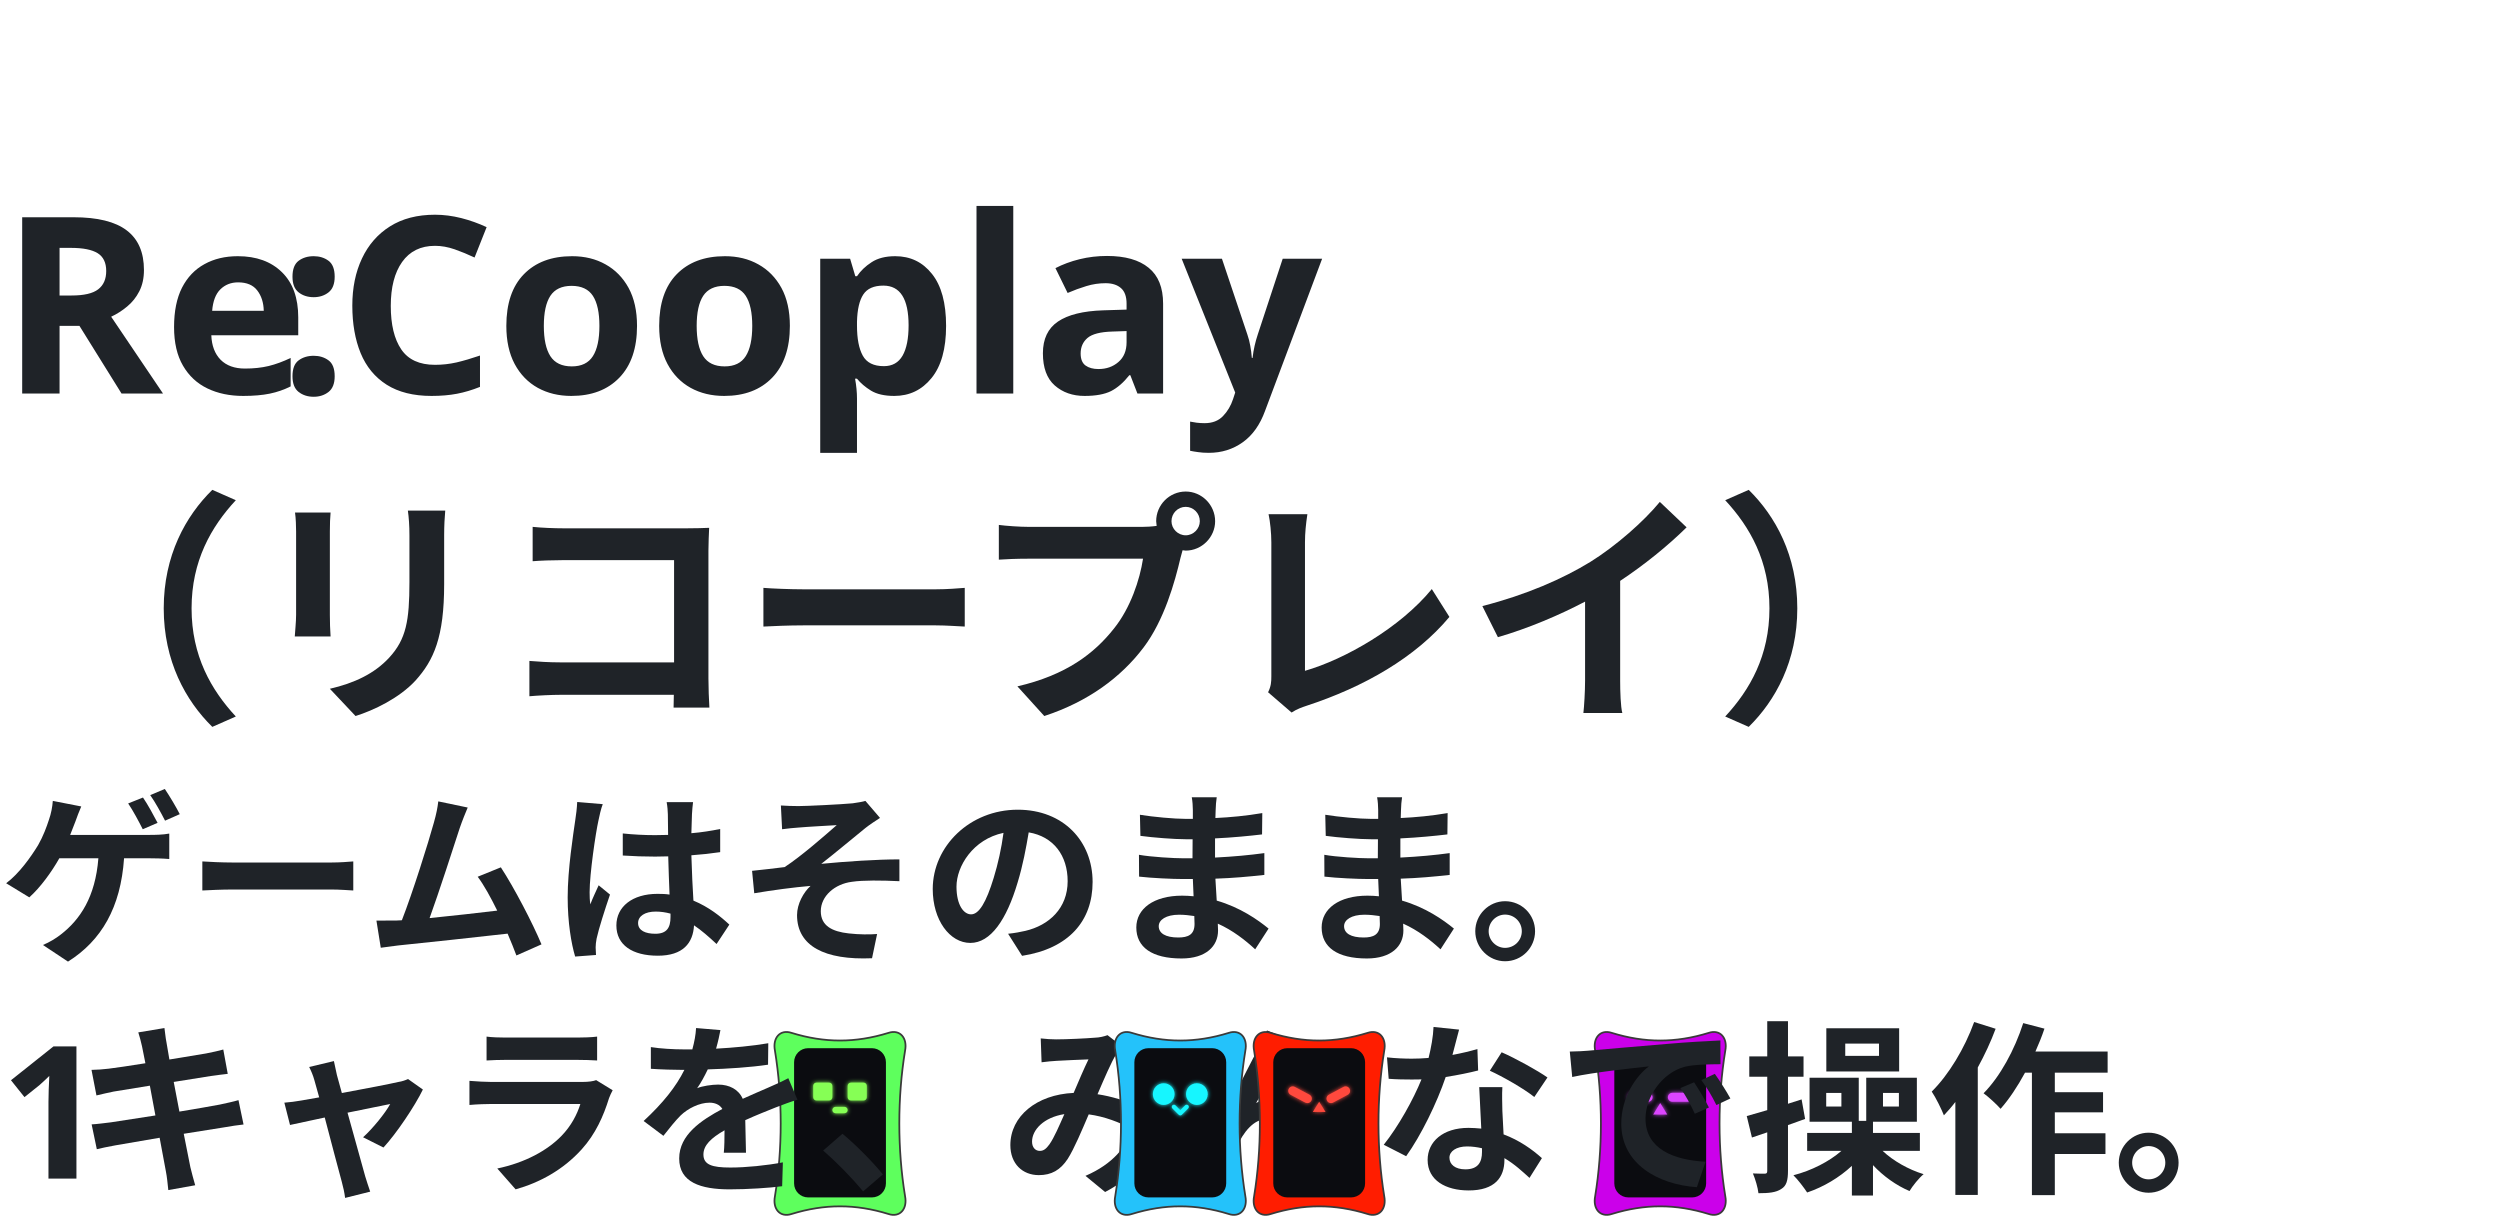
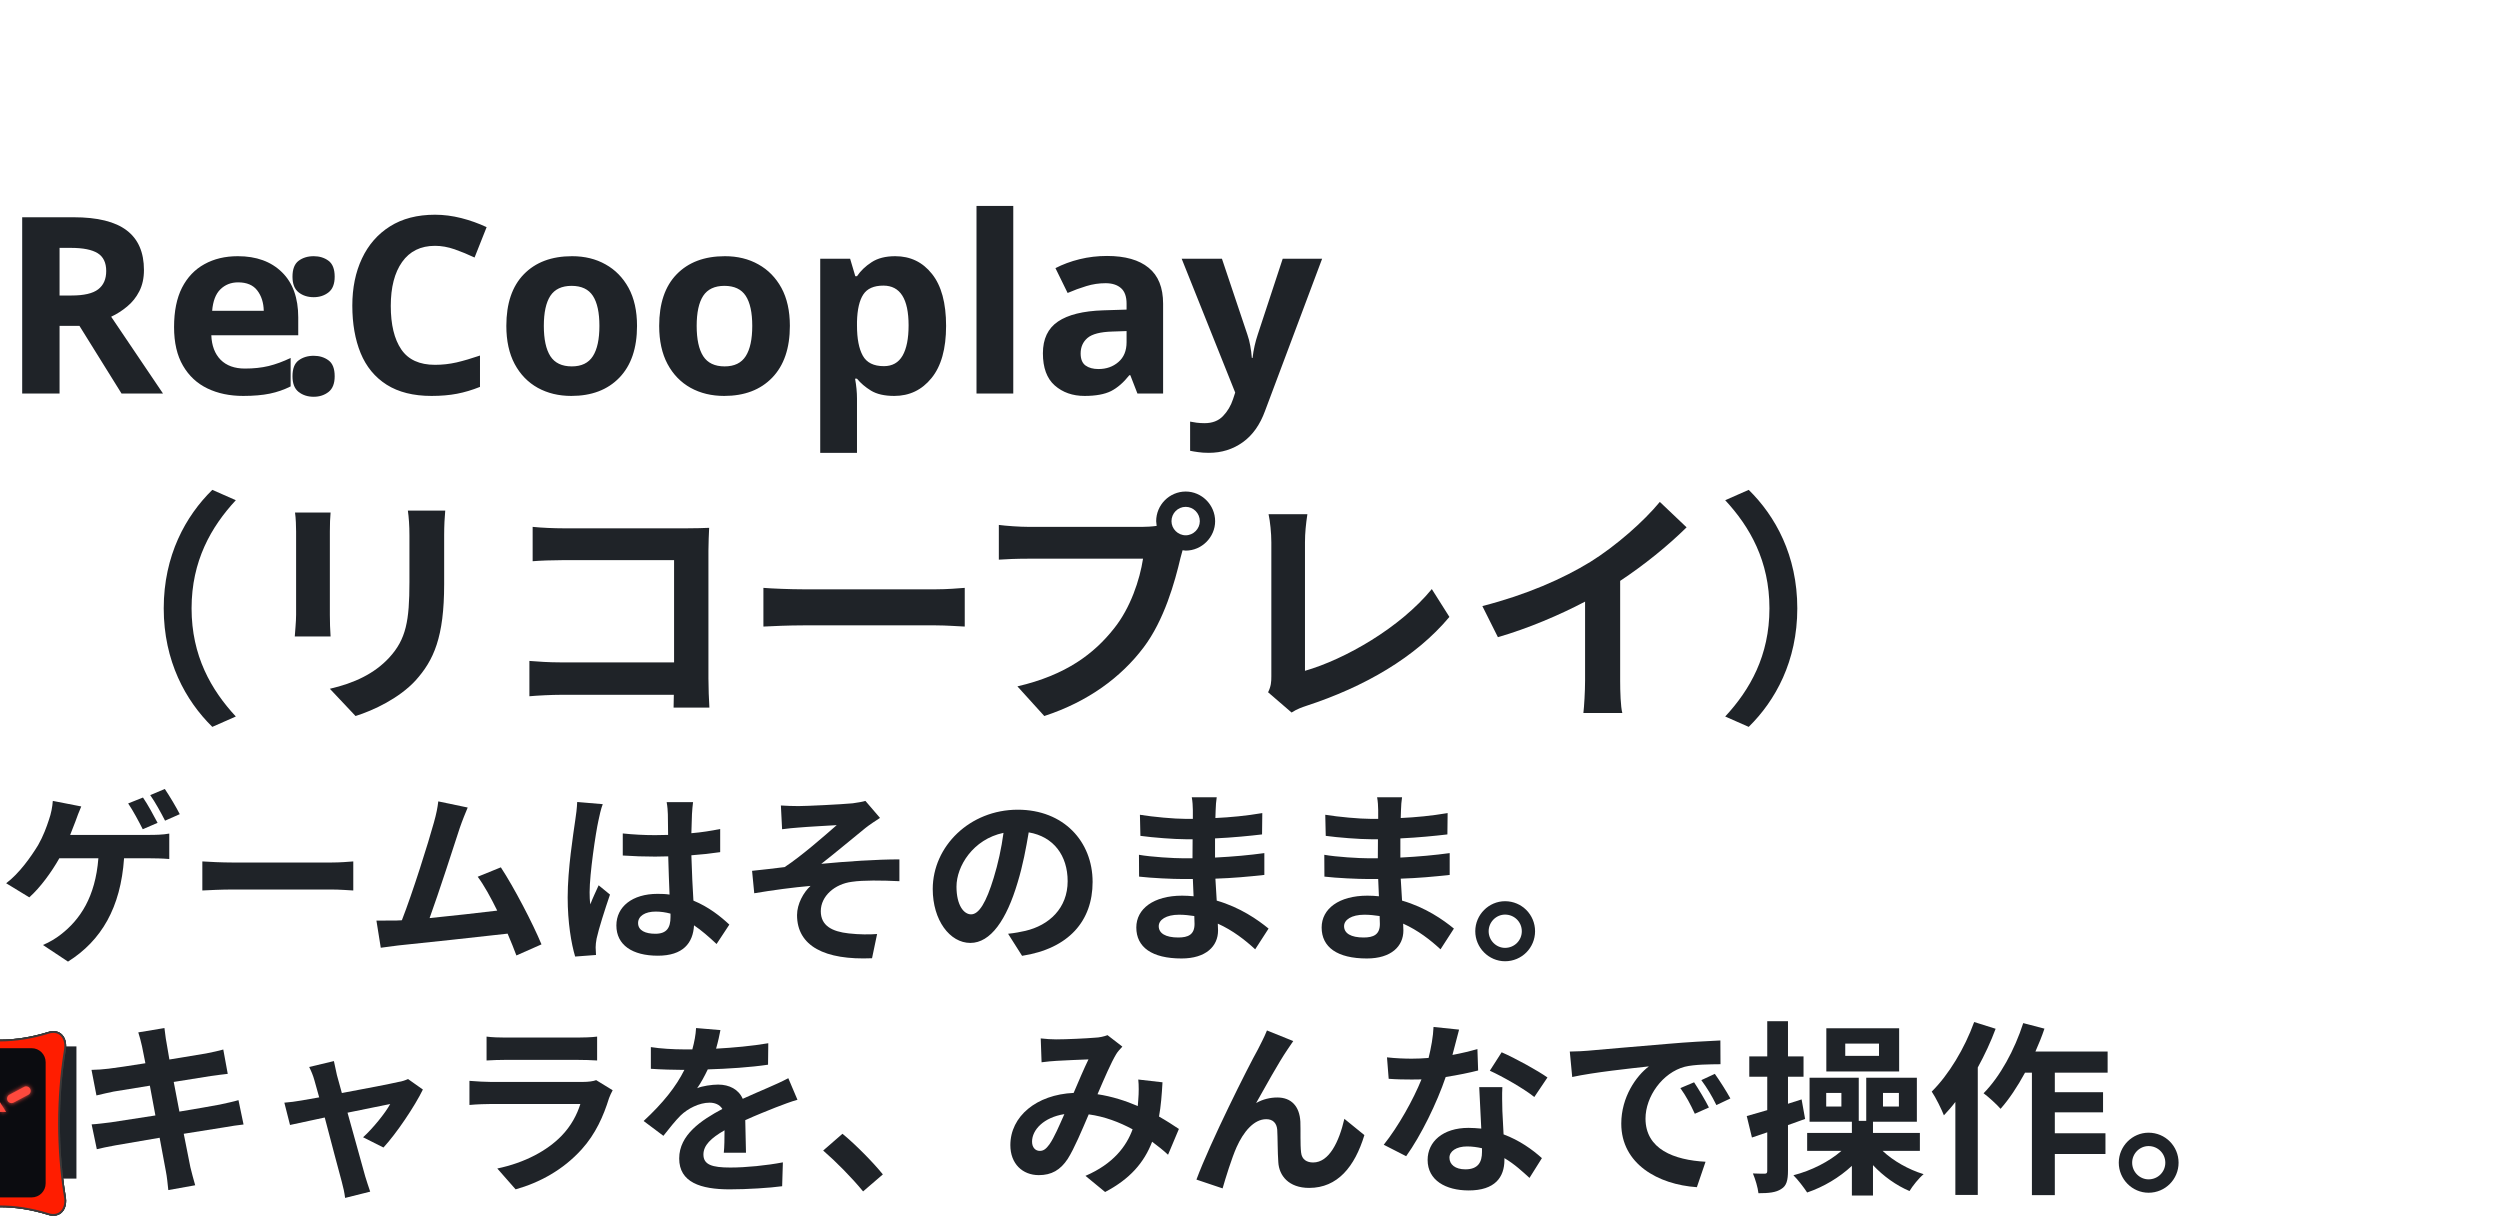
<svg xmlns="http://www.w3.org/2000/svg" viewBox="0 0 324 158.0" width="324" height="158.0" role="img">
  <defs>
    <filter id="glow" x="-30%" y="-30%" width="160%" height="160%">
      <feGaussianBlur stdDeviation="1.6" result="b" />
      <feMerge>
        <feMergeNode in="b" />
        <feMergeNode in="SourceGraphic" />
      </feMerge>
    </filter>
    <linearGradient id="brand" x1="0" y1="0" x2="1" y2="0">
      <stop offset="0" stop-color="#C03BFF" />
      <stop offset=".55" stop-color="#6F86FF" />
      <stop offset="1" stop-color="#22C4FA" />
    </linearGradient>
    <linearGradient id="bg" x1="0" y1="0" x2="1" y2="1">
      <stop offset="0" stop-color="#E8FAFF" />
      <stop offset="1" stop-color="#FFF5DC" />
    </linearGradient>
    <style>
.jp{font-family:'Hiragino Sans','Hiragino Kaku Gothic ProN','Yu Gothic UI','Yu Gothic','Meiryo','Noto Sans JP','Noto Sans CJK JP',sans-serif}
.disp{font-family:Impact,Haettenschweiler,'Anton','Arial Narrow Bold','Arial Black',sans-serif}
.gh{font-family:-apple-system,BlinkMacSystemFont,'Segoe UI','Noto Sans',Helvetica,Arial,sans-serif}
.rnd{font-family:RcRounded,'Hiragino Maru Gothic ProN','Yu Gothic UI','Noto Sans JP',sans-serif}
.hand{font-family:RcHand,'Hiragino Maru Gothic ProN','Yu Gothic UI','Noto Sans JP',sans-serif}
.mono{font-family:ui-monospace,SFMono-Regular,'Cascadia Mono',Consolas,'Liberation Mono',monospace}

@keyframes bob{0%,100%{transform:translateY(0)}50%{transform:translateY(-5px)}}
@keyframes blink{0%,90%,100%{transform:scaleY(1)}94%{transform:scaleY(.12)}}
@keyframes flow{to{stroke-dashoffset:-28}}
@keyframes pulse{0%,100%{opacity:.55}50%{opacity:1}}
.bob{animation:bob 2.6s ease-in-out infinite}
.eyes{transform-box:fill-box;transform-origin:center;animation:blink 4.8s infinite}
.flow{stroke-dasharray:6 8;animation:flow 1.1s linear infinite}
.pulse{animation:pulse 2.4s ease-in-out infinite}
@media (prefers-reduced-motion:reduce){.bob,.eyes,.flow,.pulse{animation:none}}
- .h32{font-family:-apple-system,BlinkMacSystemFont,'Segoe UI','Noto Sans',Helvetica,Arial,sans-serif;font-size:32px;font-weight:600;fill:#1F2328}.h24{font-family:-apple-system,BlinkMacSystemFont,'Segoe UI','Noto Sans',Helvetica,Arial,sans-serif;font-size:24px;font-weight:600;fill:#1F2328}@keyframes a-g{0%{transform:translate(0.0px,34.0px) rotate(0.0deg) scale(1,1)}36%{transform:translate(0.0px,34.0px) rotate(0.0deg) scale(1,1)}39%{transform:translate(0.0px,0.0px) rotate(0.0deg) scale(1,1)}40%{transform:translate(4.0px,0.0px) rotate(0.0deg) scale(1,1)}68%{transform:translate(4.0px,0.0px) rotate(0.0deg) scale(1,1)}70%{transform:translate(0.0px,0.0px) rotate(0.0deg) scale(1,1)}80%{transform:translate(0.0px,0.0px) rotate(0.0deg) scale(1,1)}84%{transform:translate(0.0px,34.0px) rotate(0.0deg) scale(1,1)}100%{transform:translate(0.0px,0.0px) rotate(0.0deg) scale(1,1)}}.a-g{animation:a-g 12s linear infinite;transform-box:fill-box;transform-origin:50% 100%}@keyframes a-p{0%{transform:translate(0.0px,34.0px) rotate(0.0deg) scale(1,1)}36%{transform:translate(0.0px,34.0px) rotate(0.0deg) scale(1,1)}39%{transform:translate(0.0px,0.0px) rotate(0.0deg) scale(1,1)}40%{transform:translate(-4.0px,0.0px) rotate(0.0deg) scale(1,1)}68%{transform:translate(-4.0px,0.0px) rotate(0.0deg) scale(1,1)}70%{transform:translate(0.0px,0.0px) rotate(0.0deg) scale(1,1)}80%{transform:translate(0.0px,0.0px) rotate(0.0deg) scale(1,1)}84%{transform:translate(0.0px,34.0px) rotate(0.0deg) scale(1,1)}100%{transform:translate(0.0px,0.0px) rotate(0.0deg) scale(1,1)}}.a-p{animation:a-p 12s linear infinite;transform-box:fill-box;transform-origin:50% 100%}@keyframes a-j0{0%{transform:translate(0.0px,34.0px) rotate(0.0deg) scale(1,1)}38%{transform:translate(0.0px,34.0px) rotate(0.0deg) scale(1,1)}41%{transform:translate(0.0px,0.0px) rotate(0.0deg) scale(1,1)}45.5%{transform:translate(0.0px,0.0px) rotate(0.0deg) scale(1.08,0.9)}47%{transform:translate(0.0px,-16.0px) rotate(0.0deg) scale(1,1)}48.5%{transform:translate(0.0px,0.0px) rotate(0.0deg) scale(1.08,0.9)}49.5%{transform:translate(0.0px,0.0px) rotate(0.0deg) scale(1,1)}51.5%{transform:translate(0.0px,0.0px) rotate(0.0deg) scale(1.08,0.9)}53%{transform:translate(0.0px,-16.0px) rotate(0.0deg) scale(1,1)}54.5%{transform:translate(0.0px,0.0px) rotate(0.0deg) scale(1.08,0.9)}55.5%{transform:translate(0.0px,0.0px) rotate(0.0deg) scale(1,1)}57.5%{transform:translate(0.0px,0.0px) rotate(0.0deg) scale(1.08,0.9)}59%{transform:translate(0.0px,-16.0px) rotate(0.0deg) scale(1,1)}60.5%{transform:translate(0.0px,0.0px) rotate(0.0deg) scale(1.08,0.9)}61.5%{transform:translate(0.0px,0.0px) rotate(0.0deg) scale(1,1)}63.5%{transform:translate(0.0px,0.0px) rotate(0.0deg) scale(1.08,0.9)}65%{transform:translate(0.0px,-16.0px) rotate(0.0deg) scale(1,1)}66.5%{transform:translate(0.0px,0.0px) rotate(0.0deg) scale(1.08,0.9)}67.5%{transform:translate(0.0px,0.0px) rotate(0.0deg) scale(1,1)}72%{transform:translate(0.0px,0.0px) rotate(0.0deg) scale(1,1)}74%{transform:translate(0.0px,-8.0px) rotate(0.0deg) scale(1,1)}76%{transform:translate(0.0px,0.0px) rotate(0.0deg) scale(1,1)}80%{transform:translate(0.0px,0.0px) rotate(0.0deg) scale(1,1)}84%{transform:translate(0.0px,34.0px) rotate(0.0deg) scale(1,1)}100%{transform:translate(0.0px,0.0px) rotate(0.0deg) scale(1,1)}}.a-j0{animation:a-j0 12s linear infinite;transform-box:fill-box;transform-origin:50% 100%}@keyframes a-j1{0%{transform:translate(0.0px,34.0px) rotate(0.0deg) scale(1,1)}38%{transform:translate(0.0px,34.0px) rotate(0.0deg) scale(1,1)}41%{transform:translate(0.0px,0.0px) rotate(0.0deg) scale(1,1)}45.5%{transform:translate(0.0px,0.0px) rotate(0.0deg) scale(1.08,0.9)}47%{transform:translate(0.0px,-16.0px) rotate(0.0deg) scale(1,1)}48.5%{transform:translate(0.0px,0.0px) rotate(0.0deg) scale(1.08,0.9)}49.5%{transform:translate(0.0px,0.0px) rotate(0.0deg) scale(1,1)}51.5%{transform:translate(0.0px,0.0px) rotate(0.0deg) scale(1.08,0.9)}53%{transform:translate(0.0px,-16.0px) rotate(0.0deg) scale(1,1)}54.5%{transform:translate(0.0px,0.0px) rotate(0.0deg) scale(1.08,0.9)}55.5%{transform:translate(0.0px,0.0px) rotate(0.0deg) scale(1,1)}57.5%{transform:translate(0.0px,0.0px) rotate(0.0deg) scale(1.08,0.9)}59%{transform:translate(0.0px,-16.0px) rotate(0.0deg) scale(1,1)}60.5%{transform:translate(0.0px,0.0px) rotate(0.0deg) scale(1.08,0.9)}61.5%{transform:translate(0.0px,0.0px) rotate(0.0deg) scale(1,1)}63.5%{transform:translate(0.0px,0.0px) rotate(0.0deg) scale(1.08,0.9)}65%{transform:translate(0.0px,-16.0px) rotate(0.0deg) scale(1,1)}66.5%{transform:translate(0.0px,0.0px) rotate(0.0deg) scale(1.08,0.9)}67.5%{transform:translate(0.0px,0.0px) rotate(0.0deg) scale(1,1)}72%{transform:translate(0.0px,0.0px) rotate(0.0deg) scale(1,1)}74%{transform:translate(0.0px,-8.0px) rotate(0.0deg) scale(1,1)}76%{transform:translate(0.0px,0.0px) rotate(0.0deg) scale(1,1)}80%{transform:translate(0.0px,0.0px) rotate(0.0deg) scale(1,1)}84%{transform:translate(0.0px,34.0px) rotate(0.0deg) scale(1,1)}100%{transform:translate(0.0px,0.0px) rotate(0.0deg) scale(1,1)}}.a-j1{animation:a-j1 12s linear infinite;transform-box:fill-box;transform-origin:50% 100%}@keyframes g13{0%{transform:translate(0.0px,0.0px) rotate(0.0deg) scale(1,1)}30%{transform:translate(0.0px,0.0px) rotate(0.0deg) scale(1,1)}31%{transform:translate(0.0px,-6.0px) rotate(0.0deg) scale(1,1)}32.83%{transform:translate(8.5px,-1.1px) rotate(0.0deg) scale(1,1)}33.67%{transform:translate(17.0px,6.0px) rotate(0.0deg) scale(1,1)}34.5%{transform:translate(25.5px,15.3px) rotate(0.0deg) scale(1,1)}35.33%{transform:translate(34.0px,26.8px) rotate(0.0deg) scale(1,1)}36.17%{transform:translate(42.5px,40.5px) rotate(0.0deg) scale(1,1)}37%{transform:translate(51.0px,56.5px) rotate(0.0deg) scale(1,1)}37.6%{transform:translate(51.0px,56.5px) rotate(0.0deg) scale(1.3,0.7)}38.5%{transform:translate(51.0px,56.5px) rotate(0.0deg) scale(1,1)}44%{transform:translate(51.0px,30.5px) rotate(0.0deg) scale(2.6,1)}45.5%{transform:translate(51.0px,42.5px) rotate(0.0deg) scale(2.6,-1)}47%{transform:translate(51.0px,74.5px) rotate(0.0deg) scale(2.6,1)}48.5%{transform:translate(51.0px,50.5px) rotate(0.0deg) scale(2.6,-1)}50%{transform:translate(51.0px,30.5px) rotate(0.0deg) scale(2.6,1)}51.5%{transform:translate(51.0px,42.5px) rotate(0.0deg) scale(2.6,-1)}53%{transform:translate(51.0px,74.5px) rotate(0.0deg) scale(2.6,1)}54.5%{transform:translate(51.0px,50.5px) rotate(0.0deg) scale(2.6,-1)}56%{transform:translate(51.0px,30.5px) rotate(0.0deg) scale(2.6,1)}57.5%{transform:translate(51.0px,42.5px) rotate(0.0deg) scale(2.6,-1)}59%{transform:translate(51.0px,74.5px) rotate(0.0deg) scale(2.6,1)}60.5%{transform:translate(51.0px,50.5px) rotate(0.0deg) scale(2.6,-1)}62%{transform:translate(51.0px,30.5px) rotate(0.0deg) scale(2.6,1)}63.5%{transform:translate(51.0px,42.5px) rotate(0.0deg) scale(2.6,-1)}65%{transform:translate(51.0px,74.5px) rotate(0.0deg) scale(2.6,1)}66.5%{transform:translate(51.0px,50.5px) rotate(0.0deg) scale(2.6,-1)}68%{transform:translate(51.0px,30.5px) rotate(0.0deg) scale(2.6,1)}70%{transform:translate(51.0px,56.5px) rotate(0.0deg) scale(1,1)}73%{transform:translate(42.5px,30.4px) rotate(0.0deg) scale(1,1)}74%{transform:translate(34.0px,11.0px) rotate(0.0deg) scale(1,1)}75%{transform:translate(25.5px,-1.7px) rotate(0.0deg) scale(1,1)}76%{transform:translate(17.0px,-7.8px) rotate(0.0deg) scale(1,1)}77%{transform:translate(8.5px,-7.2px) rotate(0.0deg) scale(1,1)}78%{transform:translate(0.0px,0.0px) rotate(0.0deg) scale(1,1)}79%{transform:translate(0.0px,-3.0px) rotate(0.0deg) scale(1,1)}80%{transform:translate(0.0px,0.0px) rotate(0.0deg) scale(1,1)}100%{transform:translate(0.0px,0.0px) rotate(0.0deg) scale(1,1)}}.g13{animation:g13 12s linear infinite;transform-box:fill-box;transform-origin:50% 50%}@media (prefers-reduced-motion:reduce){*{animation:none!important}}</style>
+ .h32{font-family:-apple-system,BlinkMacSystemFont,'Segoe UI','Noto Sans',Helvetica,Arial,sans-serif;font-size:32px;font-weight:600;fill:#1F2328}.h24{font-family:-apple-system,BlinkMacSystemFont,'Segoe UI','Noto Sans',Helvetica,Arial,sans-serif;font-size:24px;font-weight:600;fill:#1F2328}@keyframes a-r0{0%{transform:translate(-30.0px,0.0px) rotate(0.0deg) scale(1,1)}36%{transform:translate(-30.0px,0.0px) rotate(0.0deg) scale(1,1)}37.33%{transform:translate(-18.3px,-3.0px) rotate(0.0deg) scale(1,1)}38.67%{transform:translate(-6.7px,0.0px) rotate(0.0deg) scale(1,1)}40%{transform:translate(5.0px,-3.0px) rotate(0.0deg) scale(1,1)}41.33%{transform:translate(16.6px,0.0px) rotate(0.0deg) scale(1,1)}42.67%{transform:translate(28.3px,-3.0px) rotate(0.0deg) scale(1,1)}44%{transform:translate(39.9px,0.0px) rotate(0.0deg) scale(1,1)}44.3%{transform:translate(39.9px,0.0px) rotate(0.0deg) scale(1.1,0.86)}44.79%{transform:translate(43.4px,-15.8px) rotate(0.0deg) scale(1,1)}45.07%{transform:translate(45.4px,-21.4px) rotate(0.0deg) scale(1,1)}45.35%{transform:translate(47.4px,-24.3px) rotate(0.0deg) scale(1,1)}45.8%{transform:translate(49.9px,-24.4px) rotate(0.0deg) scale(1.12,0.86)}46%{transform:translate(49.9px,-24.4px) rotate(0.0deg) scale(1,1)}46.3%{transform:translate(49.9px,-24.4px) rotate(0.0deg) scale(1.1,0.86)}46.79%{transform:translate(53.4px,-42.2px) rotate(0.0deg) scale(1,1)}47.07%{transform:translate(55.4px,-48.9px) rotate(0.0deg) scale(1,1)}47.35%{transform:translate(57.4px,-53.0px) rotate(0.0deg) scale(1,1)}47.8%{transform:translate(59.9px,-54.5px) rotate(0.0deg) scale(1.12,0.86)}48%{transform:translate(59.9px,-54.5px) rotate(0.0deg) scale(1,1)}76%{transform:translate(59.9px,-54.5px) rotate(0.0deg) scale(1,1)}84%{transform:translate(59.9px,-54.5px) rotate(0.0deg) scale(1,1)}84.6%{transform:translate(59.9px,-54.5px) rotate(0.0deg) scale(1.08,0.9)}85.65%{transform:translate(59.9px,-61.5px) rotate(0.0deg) scale(0.95,1.06)}86.7%{transform:translate(59.9px,-54.5px) rotate(0.0deg) scale(1.06,0.92)}87%{transform:translate(59.9px,-54.5px) rotate(0.0deg) scale(1,1)}87.3%{transform:translate(59.9px,-54.5px) rotate(0.0deg) scale(1.1,0.86)}87.79%{transform:translate(59.9px,-49.4px) rotate(0.0deg) scale(1,1)}88.07%{transform:translate(59.9px,-43.9px) rotate(0.0deg) scale(1,1)}88.35%{transform:translate(59.9px,-36.4px) rotate(0.0deg) scale(1,1)}88.8%{transform:translate(59.9px,-24.4px) rotate(0.0deg) scale(1.12,0.86)}89%{transform:translate(59.9px,-24.4px) rotate(0.0deg) scale(1,1)}89.3%{transform:translate(59.9px,-24.4px) rotate(0.0deg) scale(1.1,0.86)}89.79%{transform:translate(59.9px,-21.4px) rotate(0.0deg) scale(1,1)}90.07%{transform:translate(59.9px,-16.9px) rotate(0.0deg) scale(1,1)}90.35%{transform:translate(59.9px,-10.6px) rotate(0.0deg) scale(1,1)}90.8%{transform:translate(59.9px,0.0px) rotate(0.0deg) scale(1.12,0.86)}91%{transform:translate(59.9px,0.0px) rotate(0.0deg) scale(1,1)}91.88%{transform:translate(47.4px,-3.0px) rotate(0.0deg) scale(1,1)}92.75%{transform:translate(34.9px,0.0px) rotate(0.0deg) scale(1,1)}93.62%{transform:translate(22.5px,-3.0px) rotate(0.0deg) scale(1,1)}94.5%{transform:translate(10.0px,0.0px) rotate(0.0deg) scale(1,1)}95.38%{transform:translate(-2.5px,-3.0px) rotate(0.0deg) scale(1,1)}96.25%{transform:translate(-15.0px,0.0px) rotate(0.0deg) scale(1,1)}97.12%{transform:translate(-27.5px,-3.0px) rotate(0.0deg) scale(1,1)}98%{transform:translate(-40.0px,0.0px) rotate(0.0deg) scale(1,1)}100%{transform:translate(-40.0px,0.0px) rotate(0.0deg) scale(1,1)}}.a-r0{animation:a-r0 14s linear infinite;transform-box:fill-box;transform-origin:50% 100%}@keyframes a-r1{0%{transform:translate(-56.0px,0.0px) rotate(0.0deg) scale(1,1)}37.5%{transform:translate(-56.0px,0.0px) rotate(0.0deg) scale(1,1)}37.97%{transform:translate(-44.3px,-3.0px) rotate(0.0deg) scale(1,1)}38.44%{transform:translate(-32.7px,0.0px) rotate(0.0deg) scale(1,1)}38.91%{transform:translate(-21.0px,-3.0px) rotate(0.0deg) scale(1,1)}39.38%{transform:translate(-9.4px,0.0px) rotate(0.0deg) scale(1,1)}39.85%{transform:translate(2.3px,-3.0px) rotate(0.0deg) scale(1,1)}40.32%{transform:translate(13.9px,0.0px) rotate(0.0deg) scale(1,1)}40.79%{transform:translate(25.6px,-3.0px) rotate(0.0deg) scale(1,1)}41.26%{transform:translate(37.3px,0.0px) rotate(0.0deg) scale(1,1)}41.74%{transform:translate(48.9px,-3.0px) rotate(0.0deg) scale(1,1)}42.21%{transform:translate(60.6px,0.0px) rotate(0.0deg) scale(1,1)}42.68%{transform:translate(72.2px,-3.0px) rotate(0.0deg) scale(1,1)}43.15%{transform:translate(83.9px,0.0px) rotate(0.0deg) scale(1,1)}43.62%{transform:translate(95.5px,-3.0px) rotate(0.0deg) scale(1,1)}44.09%{transform:translate(107.2px,0.0px) rotate(0.0deg) scale(1,1)}44.56%{transform:translate(118.8px,-3.0px) rotate(0.0deg) scale(1,1)}45.03%{transform:translate(130.5px,0.0px) rotate(0.0deg) scale(1,1)}45.5%{transform:translate(142.2px,-3.0px) rotate(0.0deg) scale(1,1)}45.73%{transform:translate(142.2px,0.0px) rotate(0.0deg) scale(1.1,0.86)}46.09%{transform:translate(145.7px,-15.8px) rotate(0.0deg) scale(1,1)}46.3%{transform:translate(147.7px,-21.4px) rotate(0.0deg) scale(1,1)}46.51%{transform:translate(149.7px,-24.3px) rotate(0.0deg) scale(1,1)}46.85%{transform:translate(152.2px,-24.4px) rotate(0.0deg) scale(1.12,0.86)}47%{transform:translate(152.2px,-24.4px) rotate(0.0deg) scale(1,1)}47.23%{transform:translate(152.2px,-24.4px) rotate(0.0deg) scale(1.1,0.86)}47.59%{transform:translate(155.7px,-42.2px) rotate(0.0deg) scale(1,1)}47.8%{transform:translate(157.7px,-48.9px) rotate(0.0deg) scale(1,1)}48.01%{transform:translate(159.7px,-53.0px) rotate(0.0deg) scale(1,1)}48.35%{transform:translate(162.2px,-54.5px) rotate(0.0deg) scale(1.12,0.86)}48.5%{transform:translate(162.2px,-54.5px) rotate(0.0deg) scale(1,1)}76%{transform:translate(162.2px,-54.5px) rotate(0.0deg) scale(1,1)}76.8%{transform:translate(162.2px,-54.5px) rotate(0.0deg) scale(1.08,0.9)}78.2%{transform:translate(162.2px,-66.5px) rotate(0.0deg) scale(0.95,1.06)}79.6%{transform:translate(162.2px,-54.5px) rotate(0.0deg) scale(1.06,0.92)}80%{transform:translate(162.2px,-54.5px) rotate(0.0deg) scale(1,1)}84%{transform:translate(162.2px,-54.5px) rotate(0.0deg) scale(1,1)}84.6%{transform:translate(162.2px,-54.5px) rotate(0.0deg) scale(1.08,0.9)}85.65%{transform:translate(162.2px,-61.5px) rotate(0.0deg) scale(0.95,1.06)}86.7%{transform:translate(162.2px,-54.5px) rotate(0.0deg) scale(1.06,0.92)}87%{transform:translate(162.2px,-54.5px) rotate(0.0deg) scale(1,1)}87.3%{transform:translate(162.2px,-54.5px) rotate(0.0deg) scale(1.1,0.86)}87.79%{transform:translate(162.2px,-49.4px) rotate(0.0deg) scale(1,1)}88.07%{transform:translate(162.2px,-43.9px) rotate(0.0deg) scale(1,1)}88.35%{transform:translate(162.2px,-36.4px) rotate(0.0deg) scale(1,1)}88.8%{transform:translate(162.2px,-24.4px) rotate(0.0deg) scale(1.12,0.86)}89%{transform:translate(162.2px,-24.4px) rotate(0.0deg) scale(1,1)}89.3%{transform:translate(162.2px,-24.4px) rotate(0.0deg) scale(1.1,0.86)}89.79%{transform:translate(162.2px,-21.4px) rotate(0.0deg) scale(1,1)}90.07%{transform:translate(162.2px,-16.9px) rotate(0.0deg) scale(1,1)}90.35%{transform:translate(162.2px,-10.6px) rotate(0.0deg) scale(1,1)}90.8%{transform:translate(162.2px,0.0px) rotate(0.0deg) scale(1.12,0.86)}91%{transform:translate(162.2px,0.0px) rotate(0.0deg) scale(1,1)}91.41%{transform:translate(150.3px,-3.0px) rotate(0.0deg) scale(1,1)}91.82%{transform:translate(138.4px,0.0px) rotate(0.0deg) scale(1,1)}92.24%{transform:translate(126.5px,-3.0px) rotate(0.0deg) scale(1,1)}92.65%{transform:translate(114.6px,0.0px) rotate(0.0deg) scale(1,1)}93.06%{transform:translate(102.7px,-3.0px) rotate(0.0deg) scale(1,1)}93.47%{transform:translate(90.8px,0.0px) rotate(0.0deg) scale(1,1)}93.88%{transform:translate(78.9px,-3.0px) rotate(0.0deg) scale(1,1)}94.29%{transform:translate(67.0px,0.0px) rotate(0.0deg) scale(1,1)}94.71%{transform:translate(55.1px,-3.0px) rotate(0.0deg) scale(1,1)}95.12%{transform:translate(43.2px,0.0px) rotate(0.0deg) scale(1,1)}95.53%{transform:translate(31.4px,-3.0px) rotate(0.0deg) scale(1,1)}95.94%{transform:translate(19.5px,0.0px) rotate(0.0deg) scale(1,1)}96.35%{transform:translate(7.6px,-3.0px) rotate(0.0deg) scale(1,1)}96.76%{transform:translate(-4.3px,0.0px) rotate(0.0deg) scale(1,1)}97.18%{transform:translate(-16.2px,-3.0px) rotate(0.0deg) scale(1,1)}97.59%{transform:translate(-28.1px,0.0px) rotate(0.0deg) scale(1,1)}98%{transform:translate(-40.0px,-3.0px) rotate(0.0deg) scale(1,1)}100%{transform:translate(-40.0px,-3.0px) rotate(0.0deg) scale(1,1)}}.a-r1{animation:a-r1 14s linear infinite;transform-box:fill-box;transform-origin:50% 100%}@keyframes a-r2{0%{transform:translate(-82.0px,0.0px) rotate(0.0deg) scale(1,1)}39%{transform:translate(-82.0px,0.0px) rotate(0.0deg) scale(1,1)}39.57%{transform:translate(-70.2px,-3.0px) rotate(0.0deg) scale(1,1)}40.14%{transform:translate(-58.4px,0.0px) rotate(0.0deg) scale(1,1)}40.71%{transform:translate(-46.6px,-3.0px) rotate(0.0deg) scale(1,1)}41.29%{transform:translate(-34.8px,0.0px) rotate(0.0deg) scale(1,1)}41.86%{transform:translate(-23.1px,-3.0px) rotate(0.0deg) scale(1,1)}42.43%{transform:translate(-11.3px,0.0px) rotate(0.0deg) scale(1,1)}43%{transform:translate(0.5px,-3.0px) rotate(0.0deg) scale(1,1)}43.57%{transform:translate(12.3px,0.0px) rotate(0.0deg) scale(1,1)}44.14%{transform:translate(24.1px,-3.0px) rotate(0.0deg) scale(1,1)}44.71%{transform:translate(35.9px,0.0px) rotate(0.0deg) scale(1,1)}45.29%{transform:translate(47.7px,-3.0px) rotate(0.0deg) scale(1,1)}45.86%{transform:translate(59.5px,0.0px) rotate(0.0deg) scale(1,1)}46.43%{transform:translate(71.3px,-3.0px) rotate(0.0deg) scale(1,1)}47%{transform:translate(83.0px,0.0px) rotate(0.0deg) scale(1,1)}47.15%{transform:translate(83.0px,0.0px) rotate(0.0deg) scale(1.1,0.86)}47.4%{transform:translate(86.5px,-15.8px) rotate(0.0deg) scale(1,1)}47.53%{transform:translate(88.5px,-21.4px) rotate(0.0deg) scale(1,1)}47.67%{transform:translate(90.5px,-24.3px) rotate(0.0deg) scale(1,1)}47.9%{transform:translate(93.0px,-24.4px) rotate(0.0deg) scale(1.12,0.86)}48%{transform:translate(93.0px,-24.4px) rotate(0.0deg) scale(1,1)}48.15%{transform:translate(93.0px,-24.4px) rotate(0.0deg) scale(1.1,0.86)}48.4%{transform:translate(96.5px,-42.2px) rotate(0.0deg) scale(1,1)}48.53%{transform:translate(98.5px,-48.9px) rotate(0.0deg) scale(1,1)}48.67%{transform:translate(100.5px,-53.0px) rotate(0.0deg) scale(1,1)}48.9%{transform:translate(103.0px,-54.5px) rotate(0.0deg) scale(1.12,0.86)}49%{transform:translate(103.0px,-54.5px) rotate(0.0deg) scale(1,1)}51.5%{transform:translate(103.0px,-54.5px) rotate(0.0deg) scale(1,1)}52.4%{transform:translate(103.0px,-68.5px) rotate(0.0deg) scale(1,1)}53.3%{transform:translate(103.0px,-54.5px) rotate(0.0deg) scale(1,1)}53.8%{transform:translate(103.0px,-54.5px) rotate(0.0deg) scale(1.08,0.9)}54.4%{transform:translate(103.0px,-54.5px) rotate(0.0deg) scale(1,1)}57.5%{transform:translate(103.0px,-54.5px) rotate(0.0deg) scale(1,1)}58.4%{transform:translate(103.0px,-68.5px) rotate(0.0deg) scale(1,1)}59.3%{transform:translate(103.0px,-54.5px) rotate(0.0deg) scale(1,1)}59.8%{transform:translate(103.0px,-54.5px) rotate(0.0deg) scale(1.08,0.9)}60.4%{transform:translate(103.0px,-54.5px) rotate(0.0deg) scale(1,1)}63.5%{transform:translate(103.0px,-54.5px) rotate(0.0deg) scale(1,1)}64.4%{transform:translate(103.0px,-68.5px) rotate(0.0deg) scale(1,1)}65.3%{transform:translate(103.0px,-54.5px) rotate(0.0deg) scale(1,1)}65.8%{transform:translate(103.0px,-54.5px) rotate(0.0deg) scale(1.08,0.9)}66.4%{transform:translate(103.0px,-54.5px) rotate(0.0deg) scale(1,1)}69.5%{transform:translate(103.0px,-54.5px) rotate(0.0deg) scale(1,1)}70.4%{transform:translate(103.0px,-68.5px) rotate(0.0deg) scale(1,1)}71.3%{transform:translate(103.0px,-54.5px) rotate(0.0deg) scale(1,1)}71.8%{transform:translate(103.0px,-54.5px) rotate(0.0deg) scale(1.08,0.9)}72.4%{transform:translate(103.0px,-54.5px) rotate(0.0deg) scale(1,1)}76%{transform:translate(103.0px,-54.5px) rotate(0.0deg) scale(1,1)}84%{transform:translate(103.0px,-54.5px) rotate(0.0deg) scale(1,1)}84.6%{transform:translate(103.0px,-54.5px) rotate(0.0deg) scale(1.08,0.9)}85.65%{transform:translate(103.0px,-61.5px) rotate(0.0deg) scale(0.95,1.06)}86.7%{transform:translate(103.0px,-54.5px) rotate(0.0deg) scale(1.06,0.92)}87%{transform:translate(103.0px,-54.5px) rotate(0.0deg) scale(1,1)}87.3%{transform:translate(103.0px,-54.5px) rotate(0.0deg) scale(1.1,0.86)}87.79%{transform:translate(103.0px,-49.4px) rotate(0.0deg) scale(1,1)}88.07%{transform:translate(103.0px,-43.9px) rotate(0.0deg) scale(1,1)}88.35%{transform:translate(103.0px,-36.4px) rotate(0.0deg) scale(1,1)}88.8%{transform:translate(103.0px,-24.4px) rotate(0.0deg) scale(1.12,0.86)}89%{transform:translate(103.0px,-24.4px) rotate(0.0deg) scale(1,1)}89.3%{transform:translate(103.0px,-24.4px) rotate(0.0deg) scale(1.1,0.86)}89.79%{transform:translate(103.0px,-21.4px) rotate(0.0deg) scale(1,1)}90.07%{transform:translate(103.0px,-16.9px) rotate(0.0deg) scale(1,1)}90.35%{transform:translate(103.0px,-10.6px) rotate(0.0deg) scale(1,1)}90.8%{transform:translate(103.0px,0.0px) rotate(0.0deg) scale(1.12,0.86)}91%{transform:translate(103.0px,0.0px) rotate(0.0deg) scale(1,1)}91.58%{transform:translate(91.1px,-3.0px) rotate(0.0deg) scale(1,1)}92.17%{transform:translate(79.2px,0.0px) rotate(0.0deg) scale(1,1)}92.75%{transform:translate(67.3px,-3.0px) rotate(0.0deg) scale(1,1)}93.33%{transform:translate(55.4px,0.0px) rotate(0.0deg) scale(1,1)}93.92%{transform:translate(43.4px,-3.0px) rotate(0.0deg) scale(1,1)}94.5%{transform:translate(31.5px,0.0px) rotate(0.0deg) scale(1,1)}95.08%{transform:translate(19.6px,-3.0px) rotate(0.0deg) scale(1,1)}95.67%{transform:translate(7.7px,0.0px) rotate(0.0deg) scale(1,1)}96.25%{transform:translate(-4.2px,-3.0px) rotate(0.0deg) scale(1,1)}96.83%{transform:translate(-16.2px,0.0px) rotate(0.0deg) scale(1,1)}97.42%{transform:translate(-28.1px,-3.0px) rotate(0.0deg) scale(1,1)}98%{transform:translate(-40.0px,0.0px) rotate(0.0deg) scale(1,1)}100%{transform:translate(-40.0px,0.0px) rotate(0.0deg) scale(1,1)}}.a-r2{animation:a-r2 14s linear infinite;transform-box:fill-box;transform-origin:50% 100%}@keyframes a-r3{0%{transform:translate(-108.0px,0.0px) rotate(0.0deg) scale(1,1)}40.5%{transform:translate(-108.0px,0.0px) rotate(0.0deg) scale(1,1)}40.97%{transform:translate(-95.8px,-3.0px) rotate(0.0deg) scale(1,1)}41.44%{transform:translate(-83.6px,0.0px) rotate(0.0deg) scale(1,1)}41.91%{transform:translate(-71.5px,-3.0px) rotate(0.0deg) scale(1,1)}42.38%{transform:translate(-59.3px,0.0px) rotate(0.0deg) scale(1,1)}42.85%{transform:translate(-47.1px,-3.0px) rotate(0.0deg) scale(1,1)}43.32%{transform:translate(-34.9px,0.0px) rotate(0.0deg) scale(1,1)}43.79%{transform:translate(-22.7px,-3.0px) rotate(0.0deg) scale(1,1)}44.26%{transform:translate(-10.6px,0.0px) rotate(0.0deg) scale(1,1)}44.74%{transform:translate(1.6px,-3.0px) rotate(0.0deg) scale(1,1)}45.21%{transform:translate(13.8px,0.0px) rotate(0.0deg) scale(1,1)}45.68%{transform:translate(26.0px,-3.0px) rotate(0.0deg) scale(1,1)}46.15%{transform:translate(38.1px,0.0px) rotate(0.0deg) scale(1,1)}46.62%{transform:translate(50.3px,-3.0px) rotate(0.0deg) scale(1,1)}47.09%{transform:translate(62.5px,0.0px) rotate(0.0deg) scale(1,1)}47.56%{transform:translate(74.7px,-3.0px) rotate(0.0deg) scale(1,1)}48.03%{transform:translate(86.9px,0.0px) rotate(0.0deg) scale(1,1)}48.5%{transform:translate(99.0px,-3.0px) rotate(0.0deg) scale(1,1)}48.58%{transform:translate(99.0px,0.0px) rotate(0.0deg) scale(1.1,0.86)}48.7%{transform:translate(102.5px,-15.8px) rotate(0.0deg) scale(1,1)}48.77%{transform:translate(104.5px,-21.4px) rotate(0.0deg) scale(1,1)}48.84%{transform:translate(106.5px,-24.3px) rotate(0.0deg) scale(1,1)}48.95%{transform:translate(109.0px,-24.4px) rotate(0.0deg) scale(1.12,0.86)}49%{transform:translate(109.0px,-24.4px) rotate(0.0deg) scale(1,1)}49.08%{transform:translate(109.0px,-24.4px) rotate(0.0deg) scale(1.1,0.86)}49.2%{transform:translate(112.5px,-42.2px) rotate(0.0deg) scale(1,1)}49.27%{transform:translate(114.5px,-48.9px) rotate(0.0deg) scale(1,1)}49.34%{transform:translate(116.5px,-53.0px) rotate(0.0deg) scale(1,1)}49.45%{transform:translate(119.0px,-54.5px) rotate(0.0deg) scale(1.12,0.86)}49.5%{transform:translate(119.0px,-54.5px) rotate(0.0deg) scale(1,1)}51.5%{transform:translate(119.0px,-54.5px) rotate(0.0deg) scale(1,1)}52.4%{transform:translate(119.0px,-68.5px) rotate(0.0deg) scale(1,1)}53.3%{transform:translate(119.0px,-54.5px) rotate(0.0deg) scale(1,1)}53.8%{transform:translate(119.0px,-54.5px) rotate(0.0deg) scale(1.08,0.9)}54.4%{transform:translate(119.0px,-54.5px) rotate(0.0deg) scale(1,1)}57.5%{transform:translate(119.0px,-54.5px) rotate(0.0deg) scale(1,1)}58.4%{transform:translate(119.0px,-68.5px) rotate(0.0deg) scale(1,1)}59.3%{transform:translate(119.0px,-54.5px) rotate(0.0deg) scale(1,1)}59.8%{transform:translate(119.0px,-54.5px) rotate(0.0deg) scale(1.08,0.9)}60.4%{transform:translate(119.0px,-54.5px) rotate(0.0deg) scale(1,1)}63.5%{transform:translate(119.0px,-54.5px) rotate(0.0deg) scale(1,1)}64.4%{transform:translate(119.0px,-68.5px) rotate(0.0deg) scale(1,1)}65.3%{transform:translate(119.0px,-54.5px) rotate(0.0deg) scale(1,1)}65.8%{transform:translate(119.0px,-54.5px) rotate(0.0deg) scale(1.08,0.9)}66.4%{transform:translate(119.0px,-54.5px) rotate(0.0deg) scale(1,1)}69.5%{transform:translate(119.0px,-54.5px) rotate(0.0deg) scale(1,1)}70.4%{transform:translate(119.0px,-68.5px) rotate(0.0deg) scale(1,1)}71.3%{transform:translate(119.0px,-54.5px) rotate(0.0deg) scale(1,1)}71.8%{transform:translate(119.0px,-54.5px) rotate(0.0deg) scale(1.08,0.9)}72.4%{transform:translate(119.0px,-54.5px) rotate(0.0deg) scale(1,1)}76%{transform:translate(119.0px,-54.5px) rotate(0.0deg) scale(1,1)}84%{transform:translate(119.0px,-54.5px) rotate(0.0deg) scale(1,1)}84.6%{transform:translate(119.0px,-54.5px) rotate(0.0deg) scale(1.08,0.9)}85.65%{transform:translate(119.0px,-61.5px) rotate(0.0deg) scale(0.95,1.06)}86.7%{transform:translate(119.0px,-54.5px) rotate(0.0deg) scale(1.06,0.92)}87%{transform:translate(119.0px,-54.5px) rotate(0.0deg) scale(1,1)}87.3%{transform:translate(119.0px,-54.5px) rotate(0.0deg) scale(1.1,0.86)}87.79%{transform:translate(119.0px,-49.4px) rotate(0.0deg) scale(1,1)}88.07%{transform:translate(119.0px,-43.9px) rotate(0.0deg) scale(1,1)}88.35%{transform:translate(119.0px,-36.4px) rotate(0.0deg) scale(1,1)}88.8%{transform:translate(119.0px,-24.4px) rotate(0.0deg) scale(1.12,0.86)}89%{transform:translate(119.0px,-24.4px) rotate(0.0deg) scale(1,1)}89.3%{transform:translate(119.0px,-24.4px) rotate(0.0deg) scale(1.1,0.86)}89.79%{transform:translate(119.0px,-21.4px) rotate(0.0deg) scale(1,1)}90.07%{transform:translate(119.0px,-16.9px) rotate(0.0deg) scale(1,1)}90.35%{transform:translate(119.0px,-10.6px) rotate(0.0deg) scale(1,1)}90.8%{transform:translate(119.0px,0.0px) rotate(0.0deg) scale(1.12,0.86)}91%{transform:translate(119.0px,0.0px) rotate(0.0deg) scale(1,1)}91.54%{transform:translate(106.8px,-3.0px) rotate(0.0deg) scale(1,1)}92.08%{transform:translate(94.6px,0.0px) rotate(0.0deg) scale(1,1)}92.62%{transform:translate(82.3px,-3.0px) rotate(0.0deg) scale(1,1)}93.15%{transform:translate(70.1px,0.0px) rotate(0.0deg) scale(1,1)}93.69%{transform:translate(57.9px,-3.0px) rotate(0.0deg) scale(1,1)}94.23%{transform:translate(45.6px,0.0px) rotate(0.0deg) scale(1,1)}94.77%{transform:translate(33.4px,-3.0px) rotate(0.0deg) scale(1,1)}95.31%{transform:translate(21.2px,0.0px) rotate(0.0deg) scale(1,1)}95.85%{transform:translate(8.9px,-3.0px) rotate(0.0deg) scale(1,1)}96.38%{transform:translate(-3.3px,0.0px) rotate(0.0deg) scale(1,1)}96.92%{transform:translate(-15.5px,-3.0px) rotate(0.0deg) scale(1,1)}97.46%{transform:translate(-27.8px,0.0px) rotate(0.0deg) scale(1,1)}98%{transform:translate(-40.0px,-3.0px) rotate(0.0deg) scale(1,1)}100%{transform:translate(-40.0px,-3.0px) rotate(0.0deg) scale(1,1)}}.a-r3{animation:a-r3 14s linear infinite;transform-box:fill-box;transform-origin:50% 100%}@keyframes g13{0%{transform:translate(0.0px,0.0px) rotate(0.0deg) scale(1,1)}30%{transform:translate(0.0px,0.0px) rotate(0.0deg) scale(1,1)}31%{transform:translate(0.0px,-6.0px) rotate(0.0deg) scale(1,1)}32.8%{transform:translate(0.0px,-6.2px) rotate(0.0deg) scale(1,1)}33.6%{transform:translate(0.0px,-4.5px) rotate(0.0deg) scale(1,1)}34.4%{transform:translate(0.0px,-0.9px) rotate(0.0deg) scale(1,1)}35.2%{transform:translate(0.0px,4.6px) rotate(0.0deg) scale(1,1)}36%{transform:translate(0.0px,12.1px) rotate(0.0deg) scale(1,1)}36.6%{transform:translate(0.0px,12.1px) rotate(0.0deg) scale(1.3,0.7)}37.5%{transform:translate(0.0px,12.1px) rotate(0.0deg) scale(1,1)}50%{transform:translate(0.0px,-3.9px) rotate(0.0deg) scale(2.6,1)}51.5%{transform:translate(0.0px,6.1px) rotate(0.0deg) scale(2.6,-1)}53%{transform:translate(0.0px,24.1px) rotate(0.0deg) scale(2.6,1)}54.5%{transform:translate(0.0px,10.1px) rotate(0.0deg) scale(2.6,-1)}56%{transform:translate(0.0px,-3.9px) rotate(0.0deg) scale(2.6,1)}57.5%{transform:translate(0.0px,6.1px) rotate(0.0deg) scale(2.6,-1)}59%{transform:translate(0.0px,24.1px) rotate(0.0deg) scale(2.6,1)}60.5%{transform:translate(0.0px,10.1px) rotate(0.0deg) scale(2.6,-1)}62%{transform:translate(0.0px,-3.9px) rotate(0.0deg) scale(2.6,1)}63.5%{transform:translate(0.0px,6.1px) rotate(0.0deg) scale(2.6,-1)}65%{transform:translate(0.0px,24.1px) rotate(0.0deg) scale(2.6,1)}66.5%{transform:translate(0.0px,10.1px) rotate(0.0deg) scale(2.6,-1)}68%{transform:translate(0.0px,-3.9px) rotate(0.0deg) scale(2.6,1)}69.5%{transform:translate(0.0px,6.1px) rotate(0.0deg) scale(2.6,-1)}71%{transform:translate(0.0px,24.1px) rotate(0.0deg) scale(2.6,1)}72.5%{transform:translate(0.0px,10.1px) rotate(0.0deg) scale(2.6,-1)}74%{transform:translate(0.0px,-3.9px) rotate(0.0deg) scale(2.6,1)}76%{transform:translate(0.0px,12.1px) rotate(0.0deg) scale(1,1)}78%{transform:translate(0.0px,8.1px) rotate(0.0deg) scale(1,1)}79.83%{transform:translate(0.0px,-4.4px) rotate(0.0deg) scale(1,1)}80.67%{transform:translate(0.0px,-12.4px) rotate(0.0deg) scale(1,1)}81.5%{transform:translate(0.0px,-16.0px) rotate(0.0deg) scale(1,1)}82.33%{transform:translate(0.0px,-15.1px) rotate(0.0deg) scale(1,1)}83.17%{transform:translate(0.0px,-9.8px) rotate(0.0deg) scale(1,1)}84%{transform:translate(0.0px,0.0px) rotate(0.0deg) scale(1,1)}85%{transform:translate(0.0px,-3.0px) rotate(0.0deg) scale(1,1)}86%{transform:translate(0.0px,0.0px) rotate(0.0deg) scale(1,1)}100%{transform:translate(0.0px,0.0px) rotate(0.0deg) scale(1,1)}}.g13{animation:g13 14s linear infinite;transform-box:fill-box;transform-origin:50% 50%}@media (prefers-reduced-motion:reduce){*{animation:none!important}}</style>
  </defs>
-   <g class="a-g">
-     <g transform="translate(100.6 133.2) scale(0.1653)">
+   <g class="a-r0">
+     <g transform="translate(-8.3 133.2) scale(0.1653)">
      <g class="bob" style="animation-delay:0.00s">
        <path d="M12 4C38 12 62 12 88 4C97 1 103 8 101 18C95 55 95 95 101 132C103 142 97 149 88 146C62 138 38 138 12 146C3 149-3 142-1 132C5 95 5 55-1 18C-3 8 3 1 12 4Z" fill="#5EFF5D" stroke="#3A3A3A" stroke-width="1.4" />
        <rect x="14" y="16" width="72" height="117" rx="11" fill="#0B0C10" />
        <g filter="url(#glow)" transform="translate(0 6)">
          <g class="eyes" style="animation-delay:0.00s">
            <rect x="29" y="37" width="15" height="14" rx="2.5" fill="#86FF55" />
            <rect x="56" y="37" width="15" height="14" rx="2.5" fill="#86FF55" />
          </g>
          <rect x="44" y="56" width="12" height="5" rx="2.5" fill="#86FF55" />
        </g>
      </g>
    </g>
  </g>
-   <g class="a-p">
-     <g transform="translate(206.9 133.2) scale(0.1653)">
+   <g class="a-r1">
+     <g transform="translate(-8.3 133.2) scale(0.1653)">
      <g class="bob" style="animation-delay:0.00s">
        <path d="M12 4C38 12 62 12 88 4C97 1 103 8 101 18C95 55 95 95 101 132C103 142 97 149 88 146C62 138 38 138 12 146C3 149-3 142-1 132C5 95 5 55-1 18C-3 8 3 1 12 4Z" fill="#CB00EA" stroke="#3A3A3A" stroke-width="1.4" />
        <rect x="14" y="16" width="72" height="117" rx="11" fill="#0B0C10" />
        <g filter="url(#glow)" transform="translate(0 6)">
          <g class="eyes" style="animation-delay:0.00s">
            <rect x="25" y="45" width="19" height="7" rx="3.5" fill="#DC45FF" />
            <rect x="56" y="45" width="19" height="7" rx="3.5" fill="#DC45FF" />
          </g>
          <path d="M50 53l-5.5 9h11z" fill="#DC45FF" />
        </g>
      </g>
    </g>
  </g>
  <text x="0.00" y="51.00" class="h32" textLength="36.08" lengthAdjust="spacingAndGlyphs">Re</text>
  <text x="36.08" y="51.00" class="h32">:</text>
  <text x="43.80" y="51.00" class="h32" textLength="118.71" lengthAdjust="spacingAndGlyphs">Cooplay</text>
  <text x="0.00" y="91.00" class="h32">（</text>
  <text x="32.00" y="91.00" class="h32">リ</text>
  <text x="64.00" y="91.00" class="h32">コ</text>
  <g class="g13">
    <text x="96.00" y="91.00" class="h32">ー</text>
  </g>
  <text x="126.09" y="91.00" class="h32">プ</text>
  <text x="158.11" y="91.00" class="h32">レ</text>
  <text x="190.13" y="91.00" class="h32">イ</text>
  <text x="222.15" y="91.00" class="h32">）</text>
  <text x="0.00" y="122.75" class="h24">ゲ</text>
  <text x="24.02" y="122.75" class="h24">ー</text>
  <text x="47.30" y="122.75" class="h24">ム</text>
  <text x="71.32" y="122.75" class="h24">は</text>
  <text x="95.33" y="122.75" class="h24">そ</text>
  <text x="119.35" y="122.75" class="h24">の</text>
  <text x="143.36" y="122.75" class="h24">ま</text>
  <text x="167.38" y="122.75" class="h24">ま</text>
  <text x="190.43" y="122.75" class="h24">。</text>
  <text x="0.00" y="152.75" class="h24">1</text>
  <text x="9.67" y="152.75" class="h24">キ</text>
  <text x="33.68" y="152.75" class="h24">ャ</text>
  <text x="57.70" y="152.75" class="h24">ラ</text>
  <text x="81.71" y="152.75" class="h24">を</text>
  <text x="105.73" y="152.75" class="h24">、</text>
  <text x="129.74" y="152.75" class="h24">み</text>
  <text x="153.76" y="152.75" class="h24">ん</text>
  <text x="177.77" y="152.75" class="h24">な</text>
  <text x="201.79" y="152.75" class="h24">で</text>
  <text x="225.80" y="152.75" class="h24">操</text>
  <text x="249.82" y="152.75" class="h24">作</text>
  <text x="273.83" y="152.75" class="h24">。</text>
-   <g class="a-j0">
-     <g transform="translate(144.7 133.2) scale(0.1653)">
+   <g class="a-r2">
+     <g transform="translate(-8.3 133.2) scale(0.1653)">
      <g class="bob" style="animation-delay:0.00s">
        <path d="M12 4C38 12 62 12 88 4C97 1 103 8 101 18C95 55 95 95 101 132C103 142 97 149 88 146C62 138 38 138 12 146C3 149-3 142-1 132C5 95 5 55-1 18C-3 8 3 1 12 4Z" fill="#24C2FA" stroke="#3A3A3A" stroke-width="1.4" />
        <rect x="14" y="16" width="72" height="117" rx="11" fill="#0B0C10" />
        <g filter="url(#glow)" transform="translate(0 6)">
          <g class="eyes" style="animation-delay:0.00s">
            <circle cx="37" cy="46" r="8.5" fill="#19F6FF" />
            <circle cx="63" cy="46" r="8.5" fill="#19F6FF" />
          </g>
          <path d="M45 56l5 5 5-5" fill="none" stroke="#19F6FF" stroke-width="3.4" stroke-linecap="round" stroke-linejoin="round" />
        </g>
      </g>
    </g>
  </g>
-   <g class="a-j1">
-     <g transform="translate(162.7 133.2) scale(0.1653)">
+   <g class="a-r3">
+     <g transform="translate(-8.3 133.2) scale(0.1653)">
      <g class="bob" style="animation-delay:0.00s">
        <path d="M12 4C38 12 62 12 88 4C97 1 103 8 101 18C95 55 95 95 101 132C103 142 97 149 88 146C62 138 38 138 12 146C3 149-3 142-1 132C5 95 5 55-1 18C-3 8 3 1 12 4Z" fill="#FF1D00" stroke="#3A3A3A" stroke-width="1.4" />
        <rect x="14" y="16" width="72" height="117" rx="11" fill="#0B0C10" />
        <g filter="url(#glow)" transform="translate(0 6)">
          <g class="eyes" style="animation-delay:0.00s">
            <rect x="25" y="43" width="20" height="7" rx="3.5" fill="#FF4A3D" transform="rotate(28 35 46.5)" />
            <rect x="55" y="43" width="20" height="7" rx="3.5" fill="#FF4A3D" transform="rotate(-28 65 46.5)" />
          </g>
          <path d="M50 52l-5 8h10z" fill="#FF4A3D" />
        </g>
      </g>
    </g>
  </g>
</svg>
